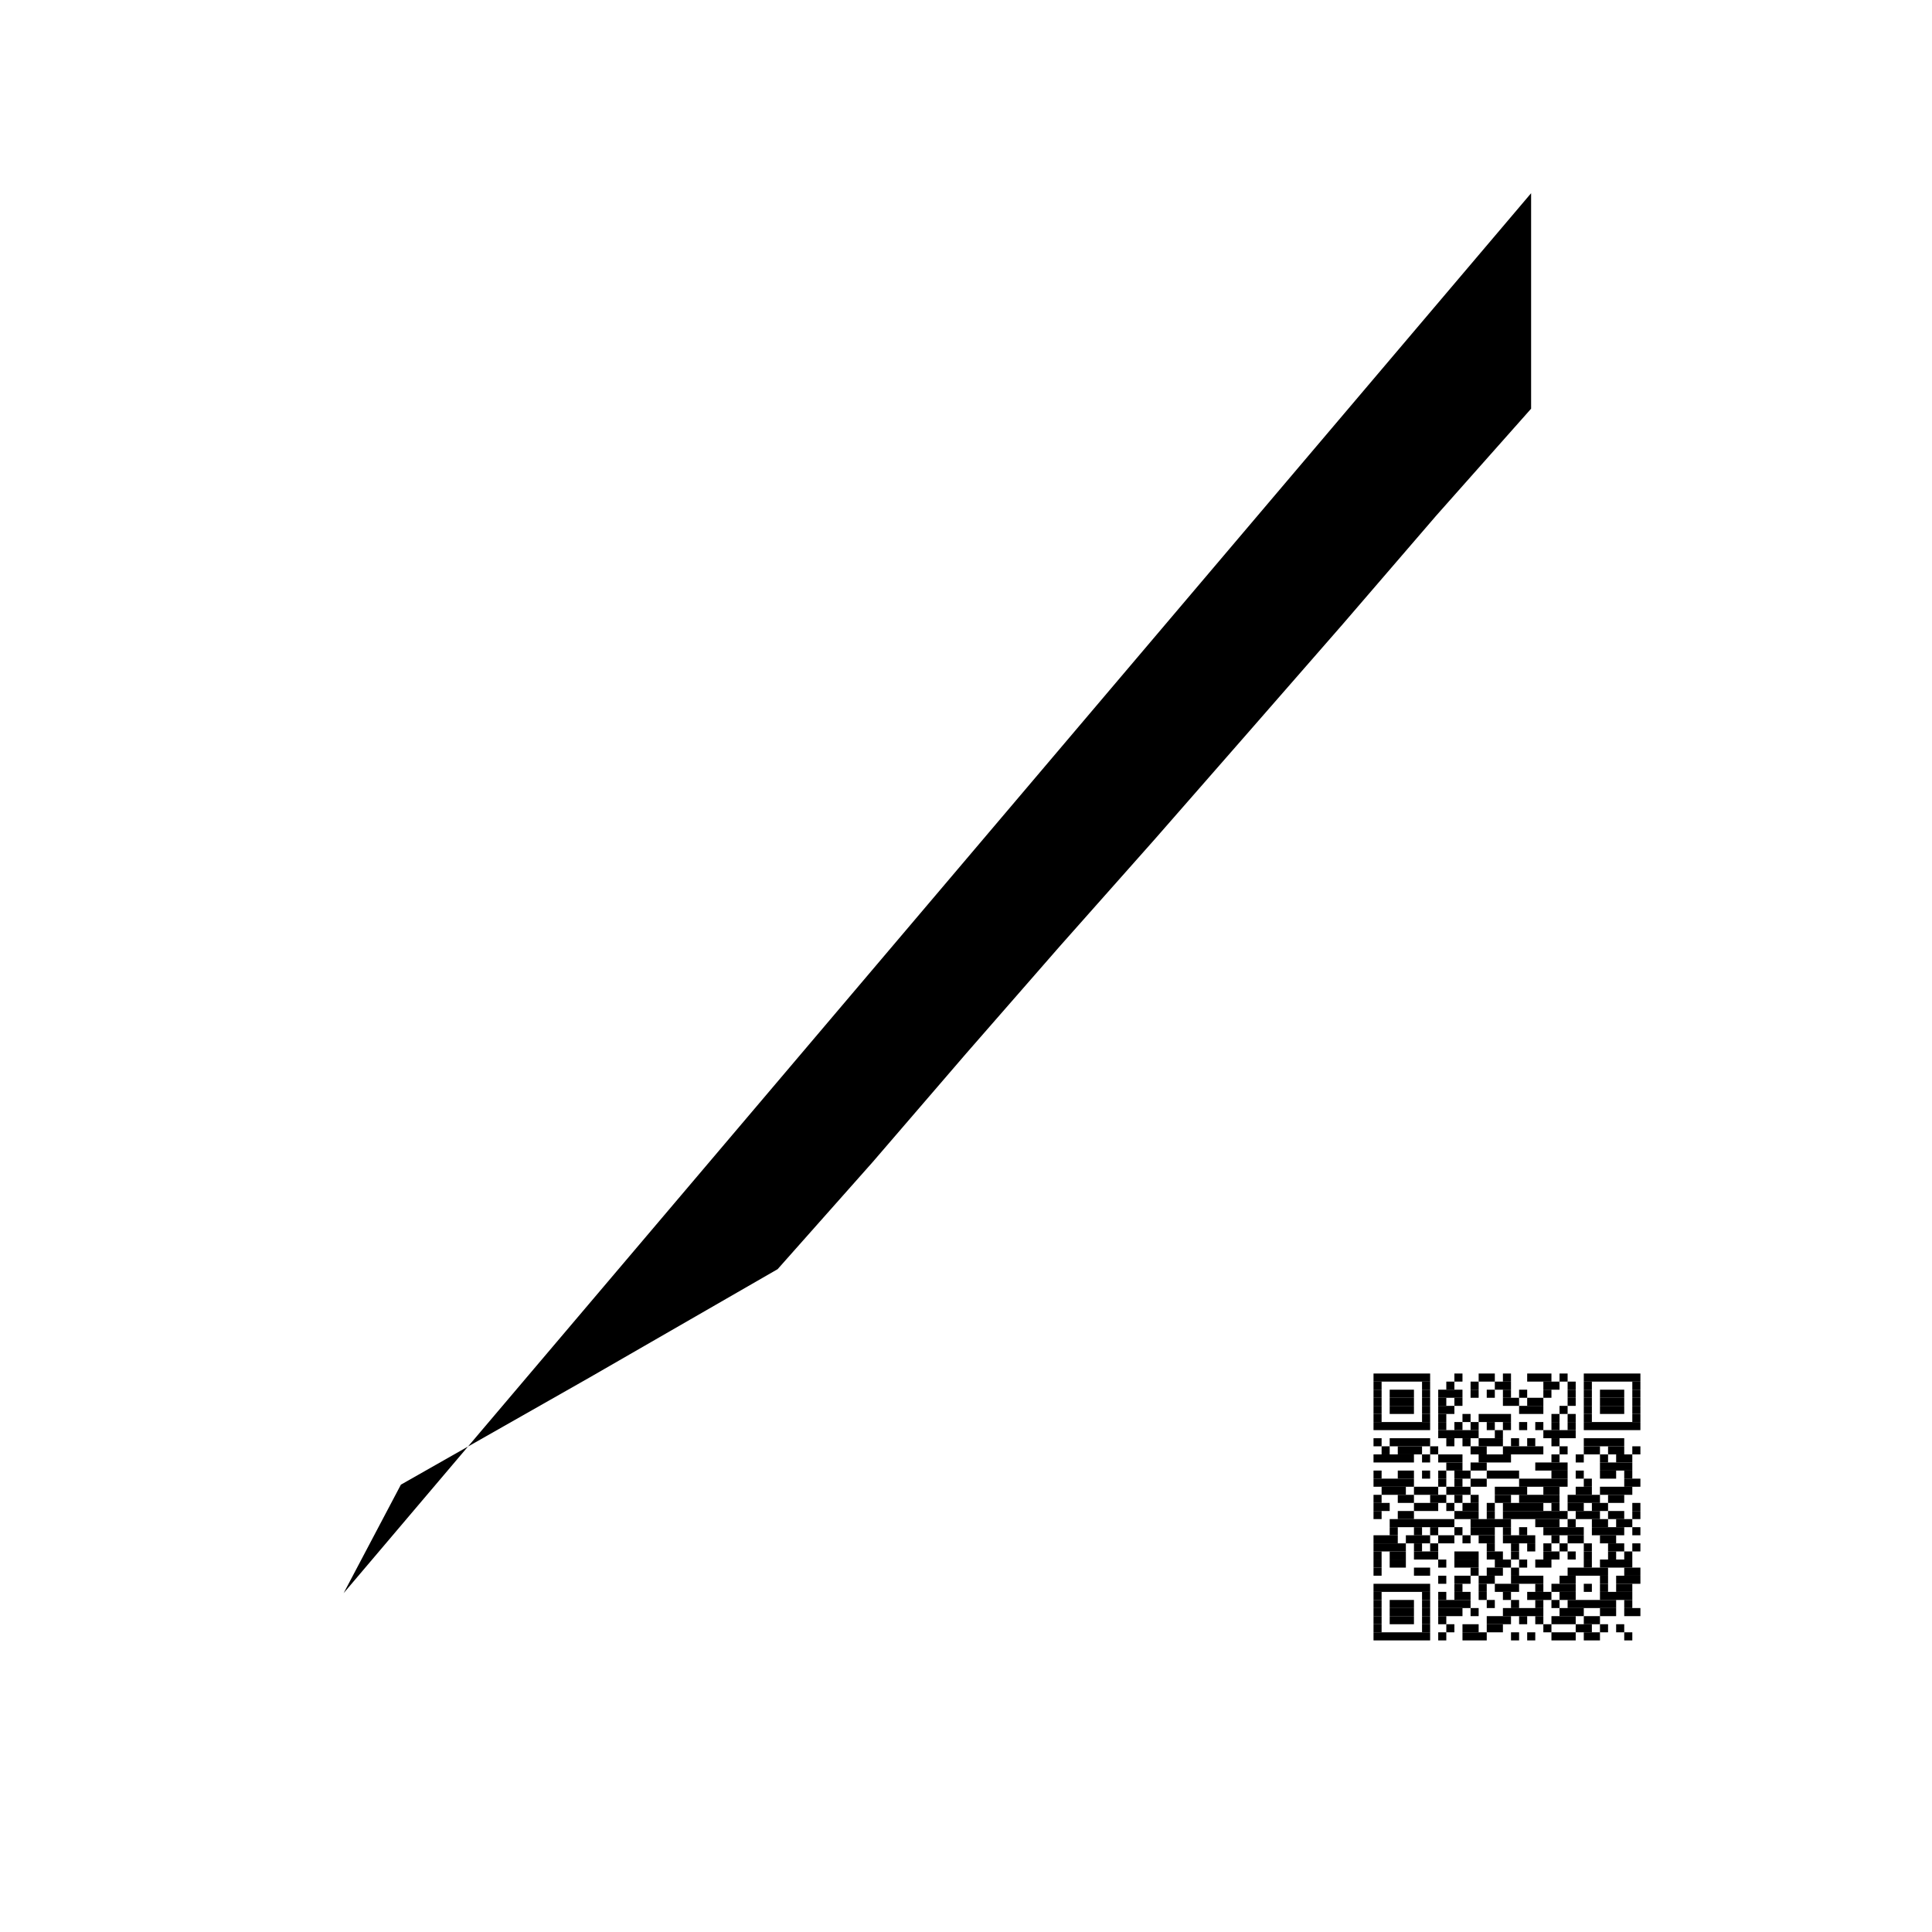
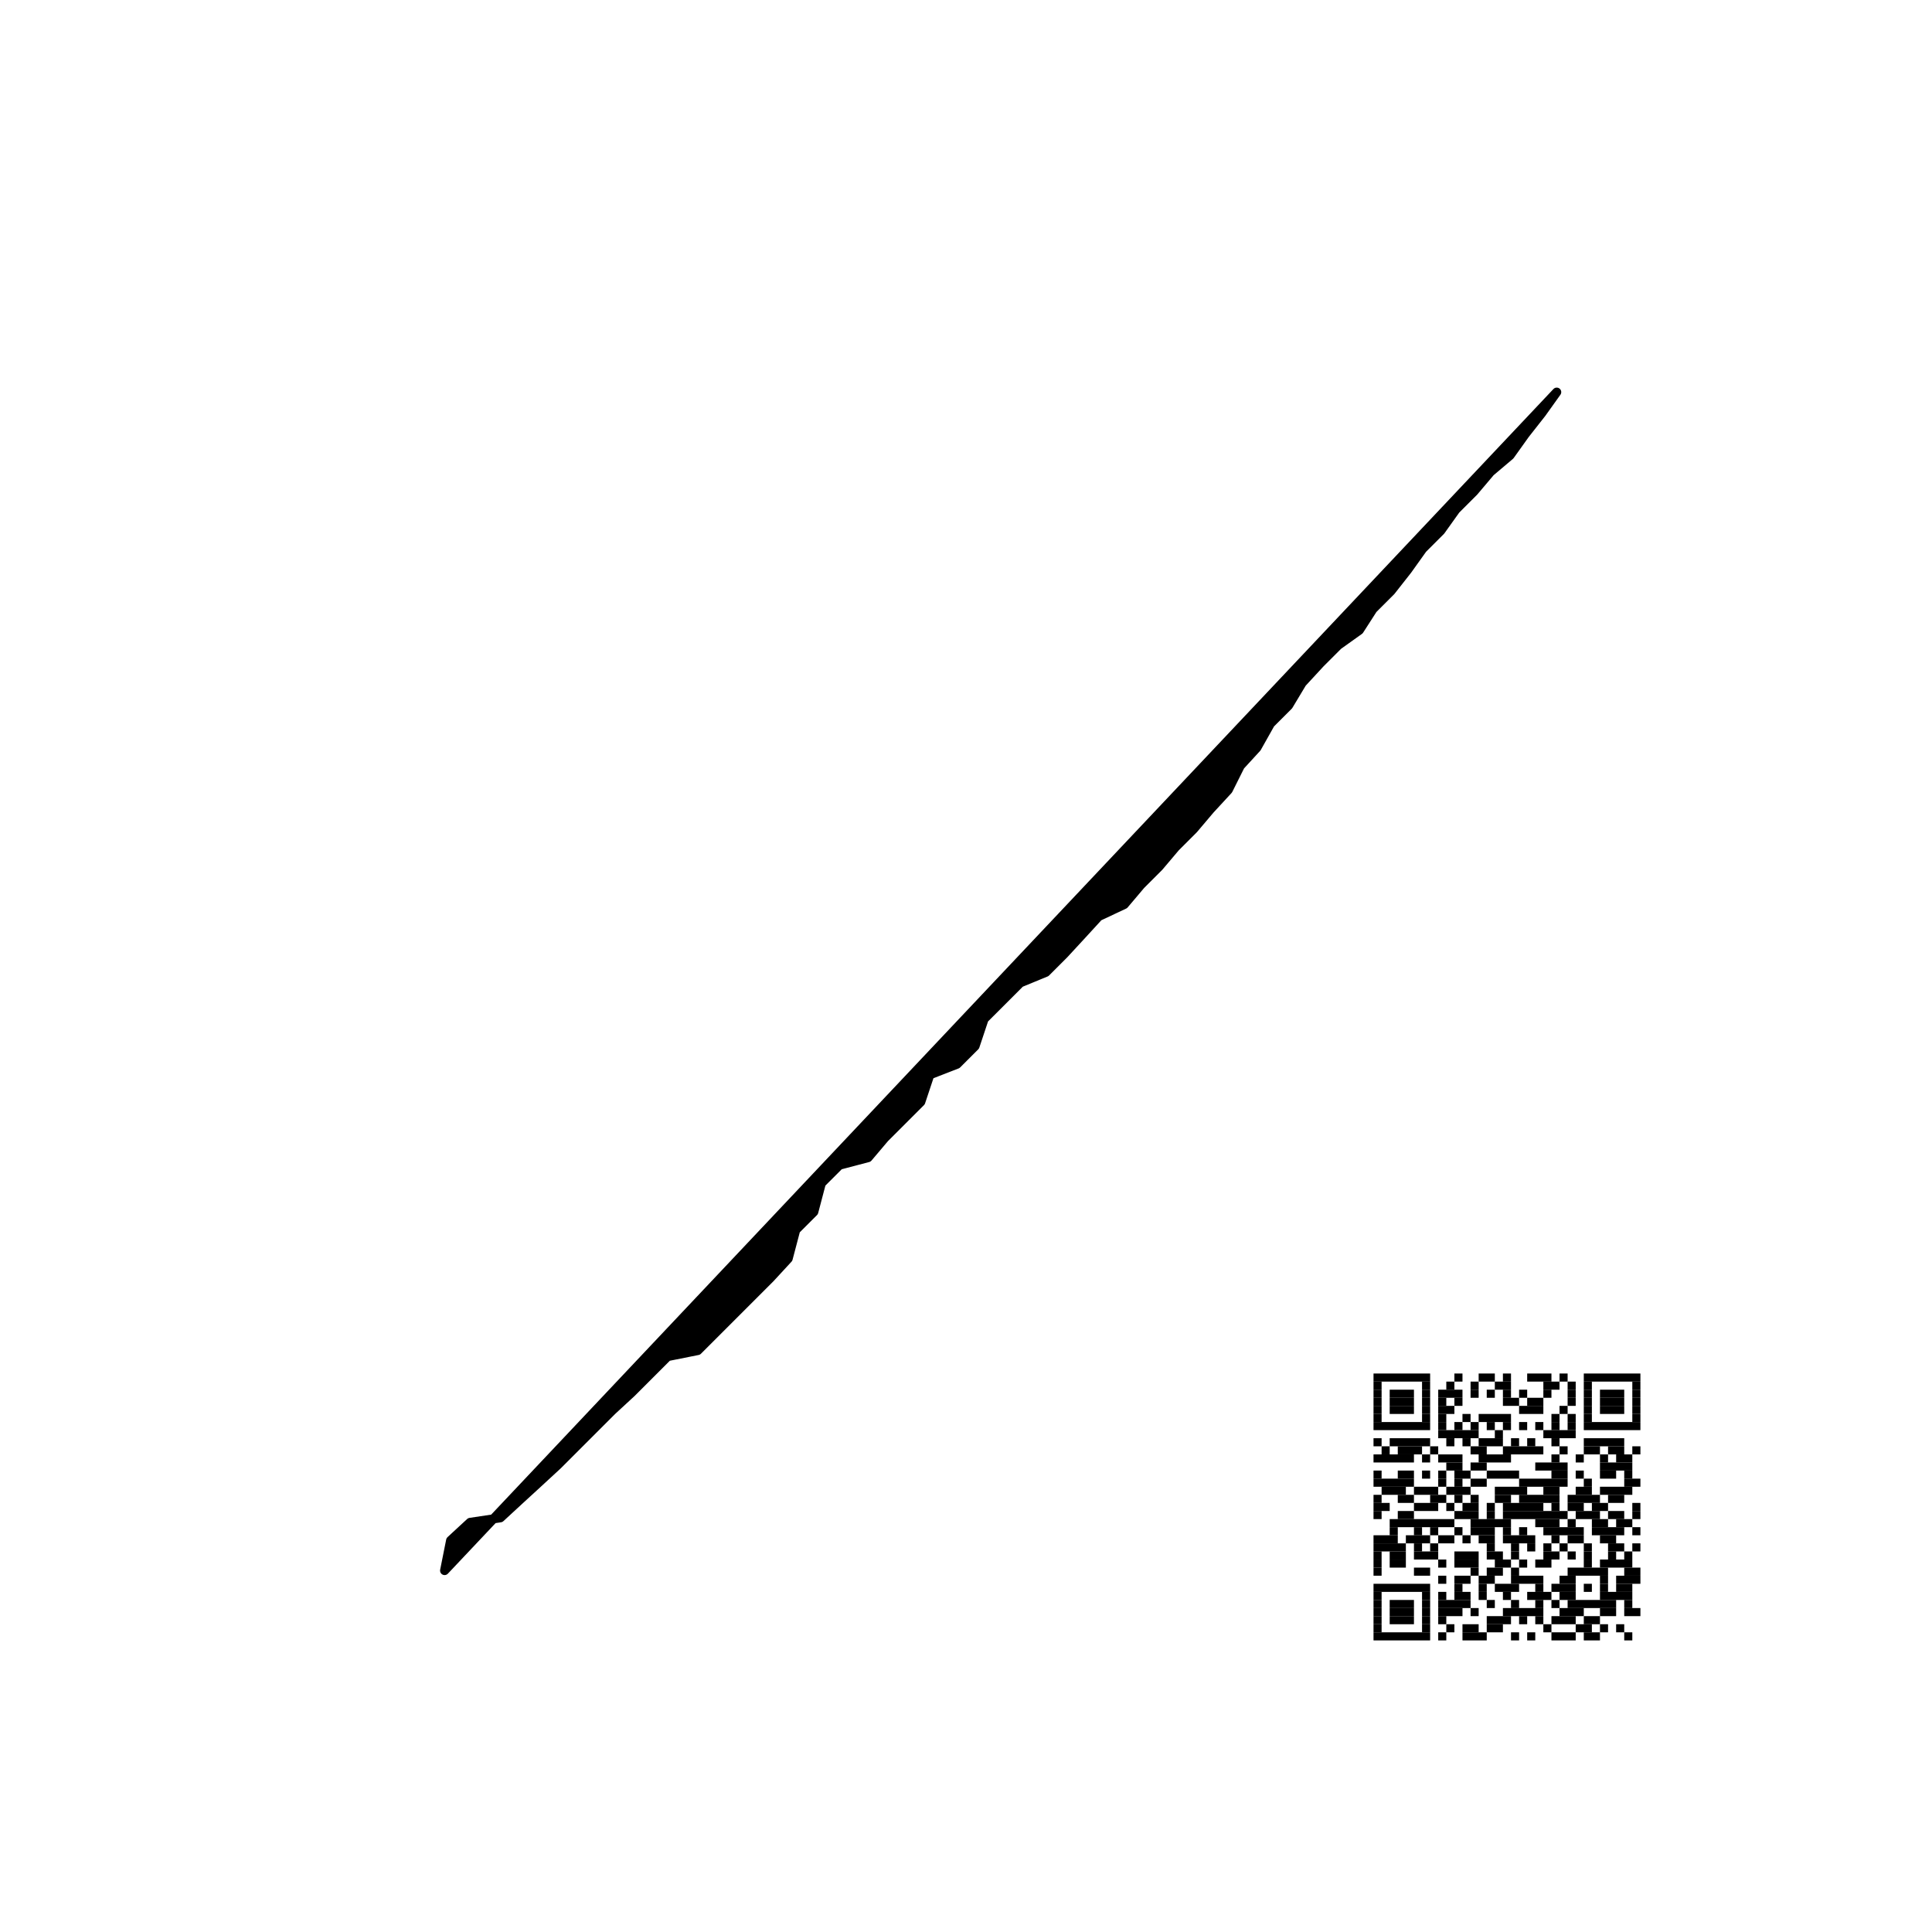
<svg xmlns="http://www.w3.org/2000/svg" viewBox="0 0 1000 1000" width="1000" height="1000">
  <g transform="translate(110 100) scale(780.0 780.0) translate(-0.0 -0.0)">
-     <path d="M 0.875 0.0 L 0.875 0.024 L 0.875 0.048 L 0.875 0.071 L 0.875 0.095 L 0.875 0.119 L 0.875 0.143 L 0.812 0.214 L 0.75 0.286 L 0.688 0.357 L 0.625 0.429 L 0.562 0.5 L 0.5 0.571 L 0.438 0.643 L 0.375 0.714 L 0.25 0.786 L 0.125 0.857 L 0.087 0.929" fill="black" />
+     <path d="M 0.154 0.914 L 0.158 0.894 L 0.171 0.882 L 0.191 0.879 L 0.204 0.867 L 0.216 0.856 L 0.229 0.844 L 0.241 0.832 L 0.253 0.82 L 0.265 0.808 L 0.278 0.796 L 0.29 0.784 L 0.302 0.772 L 0.322 0.768 L 0.334 0.756 L 0.346 0.744 L 0.358 0.732 L 0.37 0.72 L 0.382 0.707 L 0.387 0.688 L 0.399 0.676 L 0.404 0.657 L 0.416 0.645 L 0.435 0.64 L 0.446 0.627 L 0.458 0.615 L 0.47 0.603 L 0.476 0.585 L 0.494 0.578 L 0.506 0.566 L 0.512 0.548 L 0.524 0.536 L 0.536 0.524 L 0.553 0.517 L 0.565 0.505 L 0.577 0.492 L 0.588 0.48 L 0.605 0.472 L 0.616 0.459 L 0.628 0.447 L 0.639 0.434 L 0.651 0.422 L 0.662 0.409 L 0.674 0.396 L 0.682 0.38 L 0.693 0.368 L 0.702 0.352 L 0.714 0.34 L 0.723 0.325 L 0.735 0.312 L 0.747 0.3 L 0.761 0.29 L 0.77 0.276 L 0.782 0.264 L 0.793 0.25 L 0.803 0.236 L 0.815 0.224 L 0.825 0.21 L 0.837 0.198 L 0.848 0.185 L 0.861 0.174 L 0.871 0.16 L 0.882 0.146 L 0.892 0.132 Z" fill="black" stroke="black" stroke-width="0.006" stroke-linejoin="round" stroke-linecap="round" />
  </g>
  <g transform="translate(690 690) scale(0.5232558 0.5232558) translate(-0.0 -0.0)">
    <rect x="40" y="40" width="56" height="8" />
    <rect x="120" y="40" width="8" height="8" />
    <rect x="144" y="40" width="16" height="8" />
    <rect x="168" y="40" width="8" height="8" />
    <rect x="192" y="40" width="24" height="8" />
    <rect x="224" y="40" width="8" height="8" />
    <rect x="248" y="40" width="56" height="8" />
    <rect x="40" y="48" width="8" height="8" />
    <rect x="88" y="48" width="8" height="8" />
    <rect x="112" y="48" width="8" height="8" />
    <rect x="136" y="48" width="8" height="8" />
    <rect x="160" y="48" width="16" height="8" />
    <rect x="208" y="48" width="16" height="8" />
    <rect x="232" y="48" width="8" height="8" />
    <rect x="248" y="48" width="8" height="8" />
    <rect x="296" y="48" width="8" height="8" />
    <rect x="40" y="56" width="8" height="8" />
    <rect x="56" y="56" width="24" height="8" />
    <rect x="88" y="56" width="8" height="8" />
    <rect x="104" y="56" width="24" height="8" />
    <rect x="136" y="56" width="8" height="8" />
    <rect x="152" y="56" width="8" height="8" />
    <rect x="168" y="56" width="8" height="8" />
    <rect x="184" y="56" width="8" height="8" />
    <rect x="208" y="56" width="8" height="8" />
    <rect x="232" y="56" width="8" height="8" />
    <rect x="248" y="56" width="8" height="8" />
    <rect x="264" y="56" width="24" height="8" />
    <rect x="296" y="56" width="8" height="8" />
    <rect x="40" y="64" width="8" height="8" />
    <rect x="56" y="64" width="24" height="8" />
    <rect x="88" y="64" width="8" height="8" />
    <rect x="104" y="64" width="8" height="8" />
    <rect x="120" y="64" width="8" height="8" />
    <rect x="168" y="64" width="16" height="8" />
    <rect x="192" y="64" width="16" height="8" />
    <rect x="232" y="64" width="8" height="8" />
    <rect x="248" y="64" width="8" height="8" />
    <rect x="264" y="64" width="24" height="8" />
    <rect x="296" y="64" width="8" height="8" />
    <rect x="40" y="72" width="8" height="8" />
    <rect x="56" y="72" width="24" height="8" />
    <rect x="88" y="72" width="8" height="8" />
    <rect x="104" y="72" width="16" height="8" />
    <rect x="184" y="72" width="24" height="8" />
    <rect x="224" y="72" width="8" height="8" />
    <rect x="248" y="72" width="8" height="8" />
    <rect x="264" y="72" width="24" height="8" />
    <rect x="296" y="72" width="8" height="8" />
    <rect x="40" y="80" width="8" height="8" />
    <rect x="88" y="80" width="8" height="8" />
    <rect x="104" y="80" width="8" height="8" />
    <rect x="128" y="80" width="8" height="8" />
    <rect x="144" y="80" width="32" height="8" />
    <rect x="216" y="80" width="8" height="8" />
    <rect x="232" y="80" width="8" height="8" />
    <rect x="248" y="80" width="8" height="8" />
    <rect x="296" y="80" width="8" height="8" />
    <rect x="40" y="88" width="56" height="8" />
    <rect x="104" y="88" width="8" height="8" />
    <rect x="120" y="88" width="8" height="8" />
    <rect x="136" y="88" width="8" height="8" />
    <rect x="152" y="88" width="8" height="8" />
    <rect x="168" y="88" width="8" height="8" />
    <rect x="184" y="88" width="8" height="8" />
    <rect x="200" y="88" width="8" height="8" />
    <rect x="216" y="88" width="8" height="8" />
    <rect x="232" y="88" width="8" height="8" />
    <rect x="248" y="88" width="56" height="8" />
    <rect x="104" y="96" width="40" height="8" />
    <rect x="160" y="96" width="8" height="8" />
    <rect x="208" y="96" width="32" height="8" />
    <rect x="40" y="104" width="8" height="8" />
    <rect x="56" y="104" width="40" height="8" />
    <rect x="112" y="104" width="8" height="8" />
    <rect x="128" y="104" width="8" height="8" />
    <rect x="144" y="104" width="24" height="8" />
    <rect x="176" y="104" width="8" height="8" />
    <rect x="192" y="104" width="8" height="8" />
    <rect x="216" y="104" width="8" height="8" />
    <rect x="248" y="104" width="40" height="8" />
    <rect x="48" y="112" width="8" height="8" />
    <rect x="64" y="112" width="24" height="8" />
    <rect x="96" y="112" width="8" height="8" />
    <rect x="136" y="112" width="16" height="8" />
    <rect x="168" y="112" width="40" height="8" />
    <rect x="224" y="112" width="8" height="8" />
    <rect x="248" y="112" width="16" height="8" />
    <rect x="272" y="112" width="16" height="8" />
    <rect x="296" y="112" width="8" height="8" />
    <rect x="40" y="120" width="40" height="8" />
    <rect x="88" y="120" width="8" height="8" />
    <rect x="104" y="120" width="24" height="8" />
    <rect x="144" y="120" width="32" height="8" />
    <rect x="216" y="120" width="8" height="8" />
    <rect x="240" y="120" width="8" height="8" />
    <rect x="264" y="120" width="8" height="8" />
    <rect x="280" y="120" width="16" height="8" />
    <rect x="112" y="128" width="16" height="8" />
    <rect x="136" y="128" width="16" height="8" />
    <rect x="200" y="128" width="32" height="8" />
    <rect x="264" y="128" width="32" height="8" />
    <rect x="40" y="136" width="8" height="8" />
    <rect x="64" y="136" width="16" height="8" />
    <rect x="88" y="136" width="8" height="8" />
    <rect x="104" y="136" width="8" height="8" />
    <rect x="120" y="136" width="16" height="8" />
    <rect x="152" y="136" width="32" height="8" />
    <rect x="216" y="136" width="16" height="8" />
    <rect x="240" y="136" width="8" height="8" />
    <rect x="264" y="136" width="16" height="8" />
    <rect x="288" y="136" width="8" height="8" />
    <rect x="40" y="144" width="40" height="8" />
    <rect x="104" y="144" width="8" height="8" />
    <rect x="120" y="144" width="8" height="8" />
    <rect x="136" y="144" width="16" height="8" />
    <rect x="184" y="144" width="48" height="8" />
    <rect x="248" y="144" width="8" height="8" />
    <rect x="288" y="144" width="16" height="8" />
    <rect x="48" y="152" width="24" height="8" />
    <rect x="80" y="152" width="24" height="8" />
    <rect x="112" y="152" width="24" height="8" />
    <rect x="160" y="152" width="32" height="8" />
    <rect x="208" y="152" width="16" height="8" />
    <rect x="240" y="152" width="16" height="8" />
    <rect x="264" y="152" width="32" height="8" />
    <rect x="40" y="160" width="8" height="8" />
    <rect x="64" y="160" width="16" height="8" />
    <rect x="96" y="160" width="16" height="8" />
    <rect x="120" y="160" width="8" height="8" />
    <rect x="136" y="160" width="8" height="8" />
    <rect x="160" y="160" width="16" height="8" />
    <rect x="184" y="160" width="40" height="8" />
    <rect x="232" y="160" width="32" height="8" />
    <rect x="272" y="160" width="16" height="8" />
    <rect x="40" y="168" width="16" height="8" />
    <rect x="80" y="168" width="24" height="8" />
    <rect x="112" y="168" width="8" height="8" />
    <rect x="128" y="168" width="16" height="8" />
    <rect x="152" y="168" width="8" height="8" />
    <rect x="168" y="168" width="40" height="8" />
    <rect x="216" y="168" width="8" height="8" />
    <rect x="232" y="168" width="16" height="8" />
    <rect x="256" y="168" width="16" height="8" />
    <rect x="296" y="168" width="8" height="8" />
    <rect x="40" y="176" width="8" height="8" />
    <rect x="64" y="176" width="16" height="8" />
    <rect x="120" y="176" width="24" height="8" />
    <rect x="152" y="176" width="8" height="8" />
    <rect x="168" y="176" width="64" height="8" />
    <rect x="240" y="176" width="24" height="8" />
    <rect x="272" y="176" width="16" height="8" />
    <rect x="296" y="176" width="8" height="8" />
    <rect x="56" y="184" width="64" height="8" />
    <rect x="136" y="184" width="40" height="8" />
    <rect x="200" y="184" width="24" height="8" />
    <rect x="232" y="184" width="8" height="8" />
    <rect x="256" y="184" width="16" height="8" />
    <rect x="280" y="184" width="16" height="8" />
    <rect x="56" y="192" width="8" height="8" />
    <rect x="80" y="192" width="8" height="8" />
    <rect x="96" y="192" width="8" height="8" />
    <rect x="120" y="192" width="8" height="8" />
    <rect x="136" y="192" width="24" height="8" />
    <rect x="168" y="192" width="8" height="8" />
    <rect x="184" y="192" width="8" height="8" />
    <rect x="208" y="192" width="40" height="8" />
    <rect x="256" y="192" width="32" height="8" />
    <rect x="296" y="192" width="8" height="8" />
    <rect x="40" y="200" width="24" height="8" />
    <rect x="72" y="200" width="24" height="8" />
    <rect x="104" y="200" width="16" height="8" />
    <rect x="128" y="200" width="8" height="8" />
    <rect x="144" y="200" width="16" height="8" />
    <rect x="168" y="200" width="32" height="8" />
    <rect x="216" y="200" width="8" height="8" />
    <rect x="232" y="200" width="16" height="8" />
    <rect x="264" y="200" width="16" height="8" />
    <rect x="40" y="208" width="32" height="8" />
    <rect x="80" y="208" width="8" height="8" />
    <rect x="96" y="208" width="8" height="8" />
    <rect x="152" y="208" width="8" height="8" />
    <rect x="176" y="208" width="8" height="8" />
    <rect x="192" y="208" width="8" height="8" />
    <rect x="208" y="208" width="8" height="8" />
    <rect x="224" y="208" width="8" height="8" />
    <rect x="248" y="208" width="8" height="8" />
    <rect x="272" y="208" width="16" height="8" />
    <rect x="296" y="208" width="8" height="8" />
    <rect x="40" y="216" width="8" height="8" />
    <rect x="56" y="216" width="16" height="8" />
    <rect x="80" y="216" width="24" height="8" />
    <rect x="120" y="216" width="24" height="8" />
    <rect x="152" y="216" width="16" height="8" />
    <rect x="176" y="216" width="8" height="8" />
    <rect x="208" y="216" width="16" height="8" />
    <rect x="232" y="216" width="8" height="8" />
    <rect x="248" y="216" width="8" height="8" />
    <rect x="272" y="216" width="8" height="8" />
    <rect x="288" y="216" width="8" height="8" />
    <rect x="40" y="224" width="8" height="8" />
    <rect x="56" y="224" width="16" height="8" />
    <rect x="104" y="224" width="8" height="8" />
    <rect x="120" y="224" width="24" height="8" />
    <rect x="160" y="224" width="16" height="8" />
    <rect x="184" y="224" width="8" height="8" />
    <rect x="200" y="224" width="16" height="8" />
    <rect x="248" y="224" width="8" height="8" />
    <rect x="264" y="224" width="32" height="8" />
    <rect x="40" y="232" width="8" height="8" />
    <rect x="80" y="232" width="16" height="8" />
    <rect x="136" y="232" width="8" height="8" />
    <rect x="152" y="232" width="16" height="8" />
    <rect x="176" y="232" width="8" height="8" />
    <rect x="232" y="232" width="40" height="8" />
    <rect x="288" y="232" width="16" height="8" />
    <rect x="104" y="240" width="8" height="8" />
    <rect x="120" y="240" width="16" height="8" />
    <rect x="144" y="240" width="16" height="8" />
    <rect x="176" y="240" width="32" height="8" />
    <rect x="224" y="240" width="16" height="8" />
    <rect x="264" y="240" width="8" height="8" />
    <rect x="280" y="240" width="24" height="8" />
    <rect x="40" y="248" width="56" height="8" />
    <rect x="120" y="248" width="8" height="8" />
    <rect x="144" y="248" width="8" height="8" />
    <rect x="160" y="248" width="24" height="8" />
    <rect x="200" y="248" width="8" height="8" />
    <rect x="216" y="248" width="24" height="8" />
    <rect x="248" y="248" width="8" height="8" />
    <rect x="264" y="248" width="8" height="8" />
    <rect x="280" y="248" width="16" height="8" />
    <rect x="40" y="256" width="8" height="8" />
    <rect x="88" y="256" width="8" height="8" />
    <rect x="104" y="256" width="8" height="8" />
    <rect x="120" y="256" width="16" height="8" />
    <rect x="144" y="256" width="8" height="8" />
    <rect x="168" y="256" width="8" height="8" />
    <rect x="192" y="256" width="24" height="8" />
    <rect x="224" y="256" width="16" height="8" />
    <rect x="264" y="256" width="32" height="8" />
    <rect x="40" y="264" width="8" height="8" />
    <rect x="56" y="264" width="24" height="8" />
    <rect x="88" y="264" width="8" height="8" />
    <rect x="104" y="264" width="32" height="8" />
    <rect x="152" y="264" width="8" height="8" />
    <rect x="176" y="264" width="8" height="8" />
    <rect x="200" y="264" width="8" height="8" />
    <rect x="216" y="264" width="8" height="8" />
    <rect x="232" y="264" width="48" height="8" />
    <rect x="288" y="264" width="8" height="8" />
    <rect x="40" y="272" width="8" height="8" />
    <rect x="56" y="272" width="24" height="8" />
    <rect x="88" y="272" width="8" height="8" />
    <rect x="104" y="272" width="24" height="8" />
    <rect x="136" y="272" width="8" height="8" />
    <rect x="168" y="272" width="40" height="8" />
    <rect x="224" y="272" width="24" height="8" />
    <rect x="264" y="272" width="16" height="8" />
    <rect x="288" y="272" width="16" height="8" />
    <rect x="40" y="280" width="8" height="8" />
    <rect x="56" y="280" width="24" height="8" />
    <rect x="88" y="280" width="8" height="8" />
    <rect x="104" y="280" width="8" height="8" />
    <rect x="152" y="280" width="24" height="8" />
    <rect x="184" y="280" width="8" height="8" />
    <rect x="200" y="280" width="8" height="8" />
    <rect x="216" y="280" width="24" height="8" />
    <rect x="248" y="280" width="16" height="8" />
    <rect x="40" y="288" width="8" height="8" />
    <rect x="88" y="288" width="8" height="8" />
    <rect x="112" y="288" width="8" height="8" />
    <rect x="128" y="288" width="16" height="8" />
    <rect x="152" y="288" width="16" height="8" />
    <rect x="208" y="288" width="8" height="8" />
    <rect x="240" y="288" width="16" height="8" />
    <rect x="264" y="288" width="8" height="8" />
    <rect x="280" y="288" width="8" height="8" />
    <rect x="40" y="296" width="56" height="8" />
    <rect x="104" y="296" width="8" height="8" />
    <rect x="128" y="296" width="24" height="8" />
    <rect x="176" y="296" width="8" height="8" />
    <rect x="192" y="296" width="8" height="8" />
    <rect x="216" y="296" width="24" height="8" />
    <rect x="248" y="296" width="16" height="8" />
    <rect x="288" y="296" width="8" height="8" />
  </g>
</svg>
